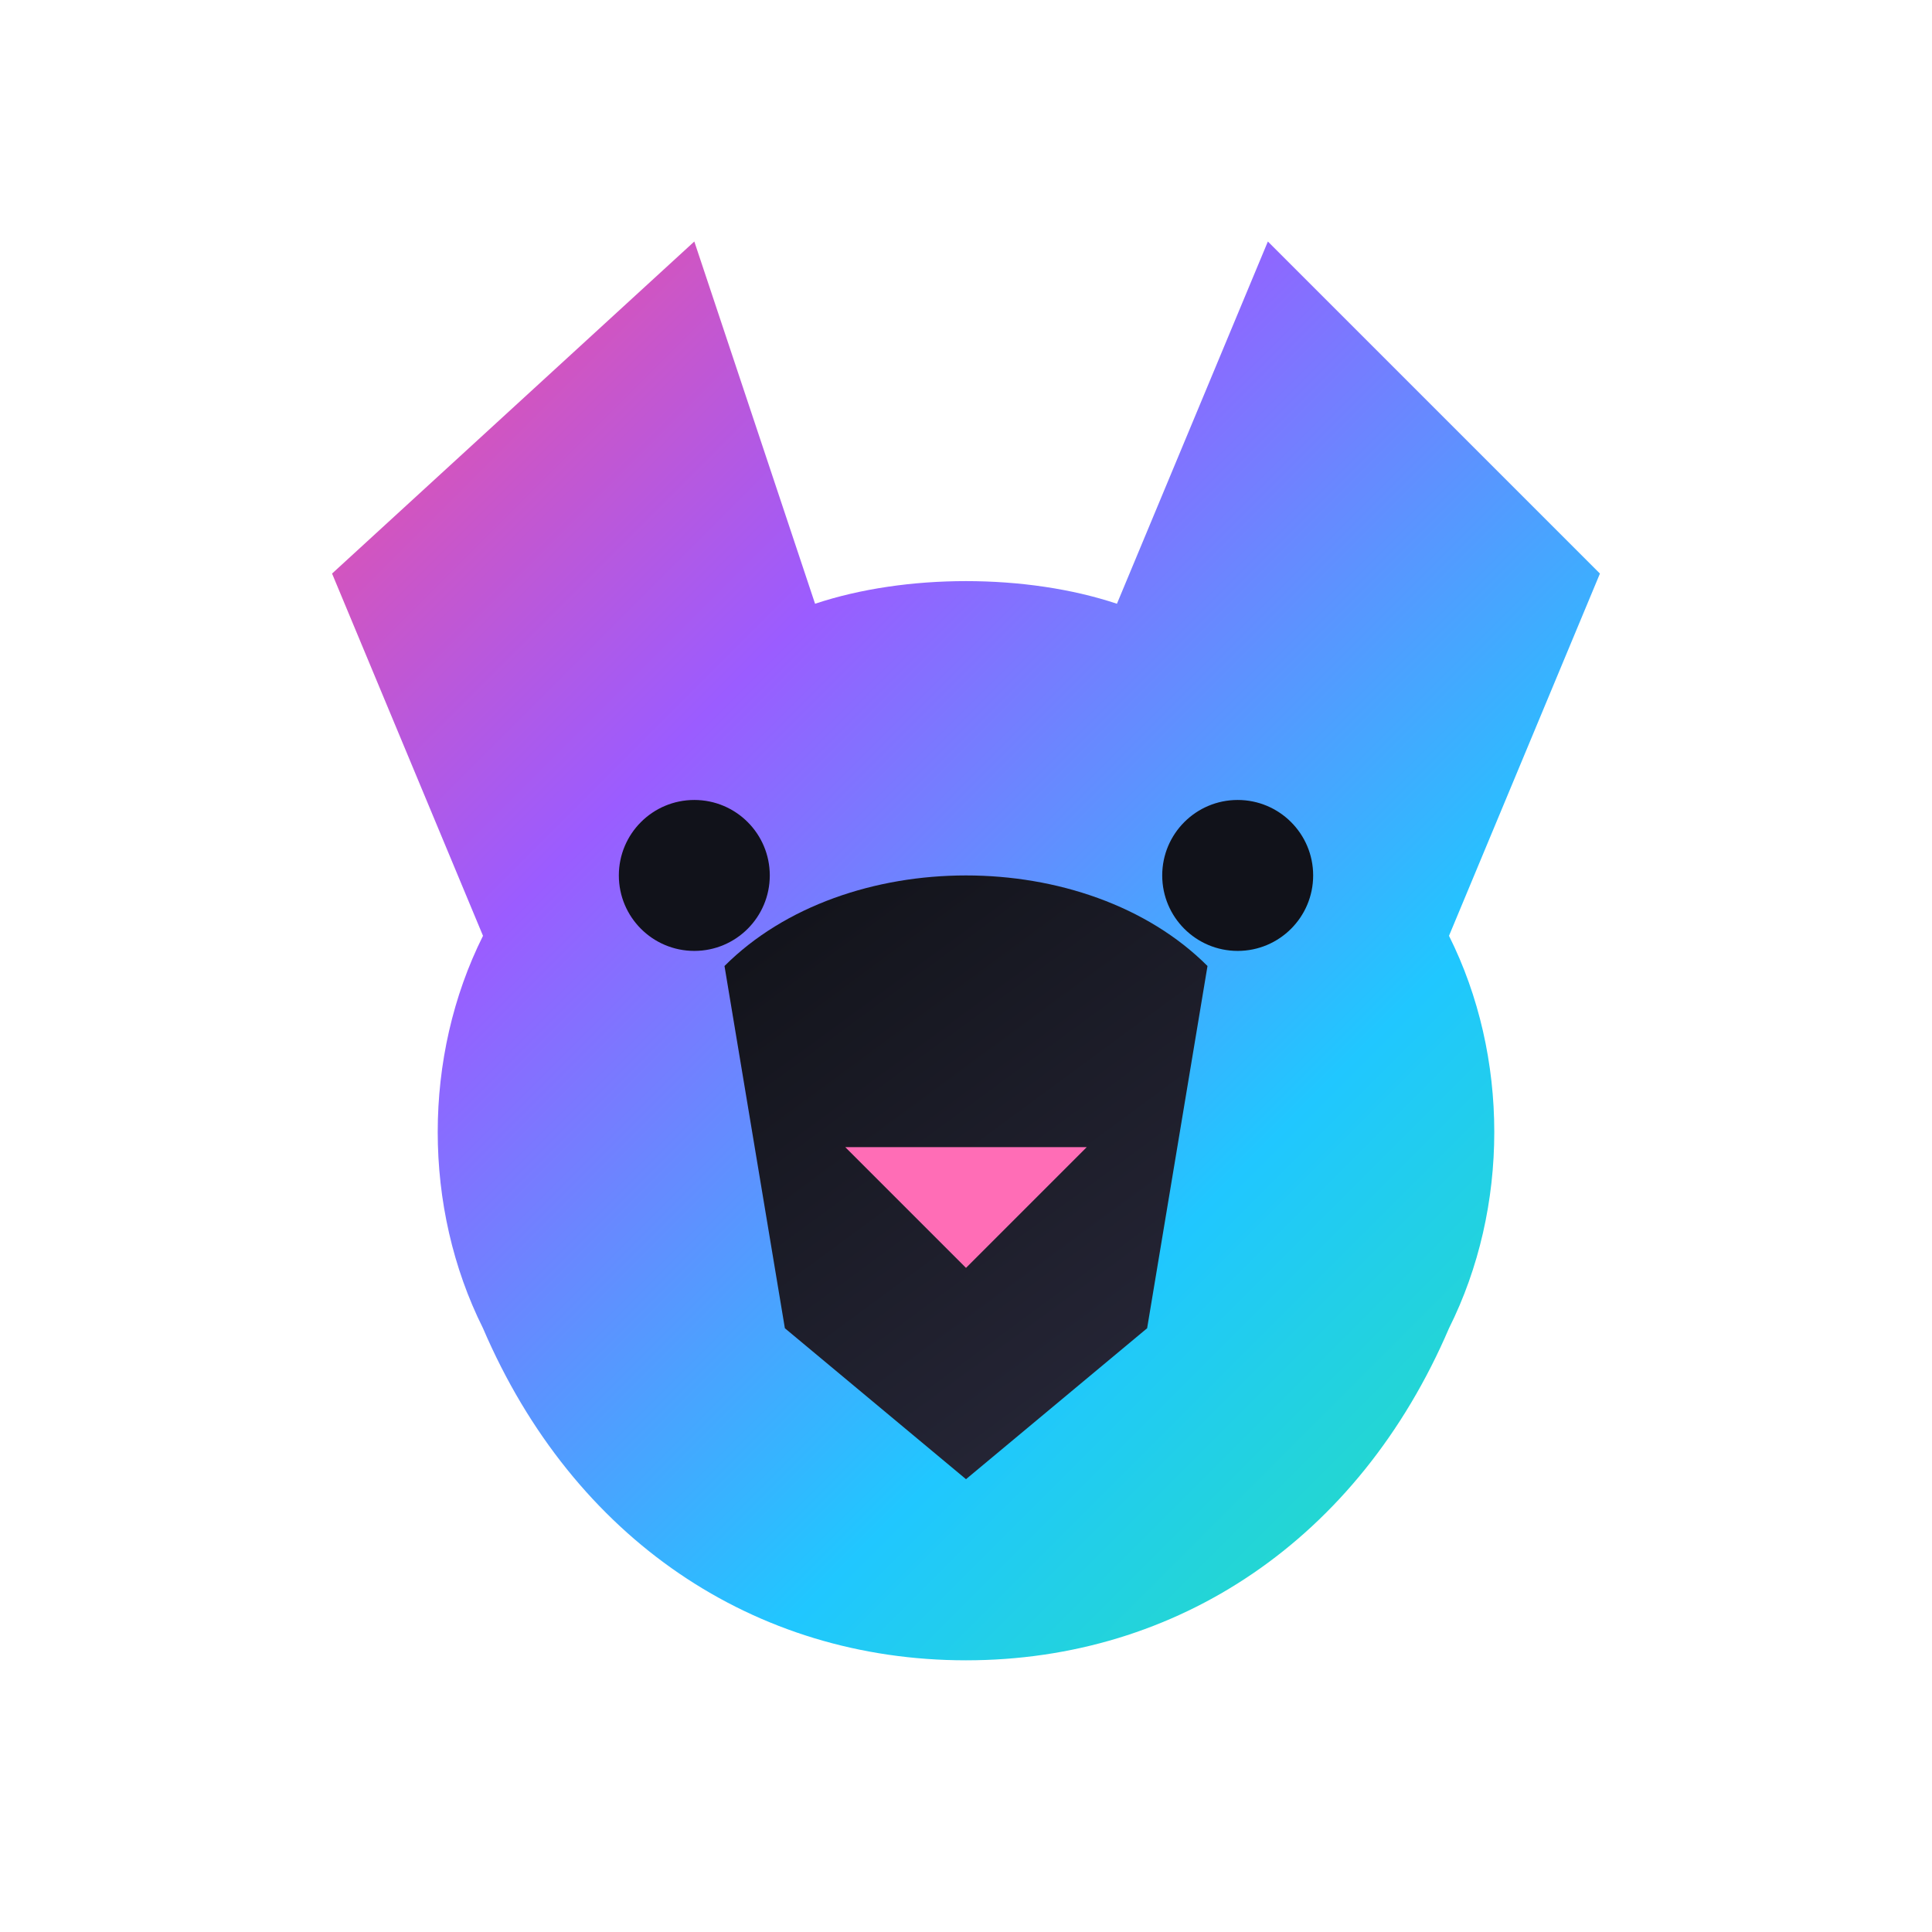
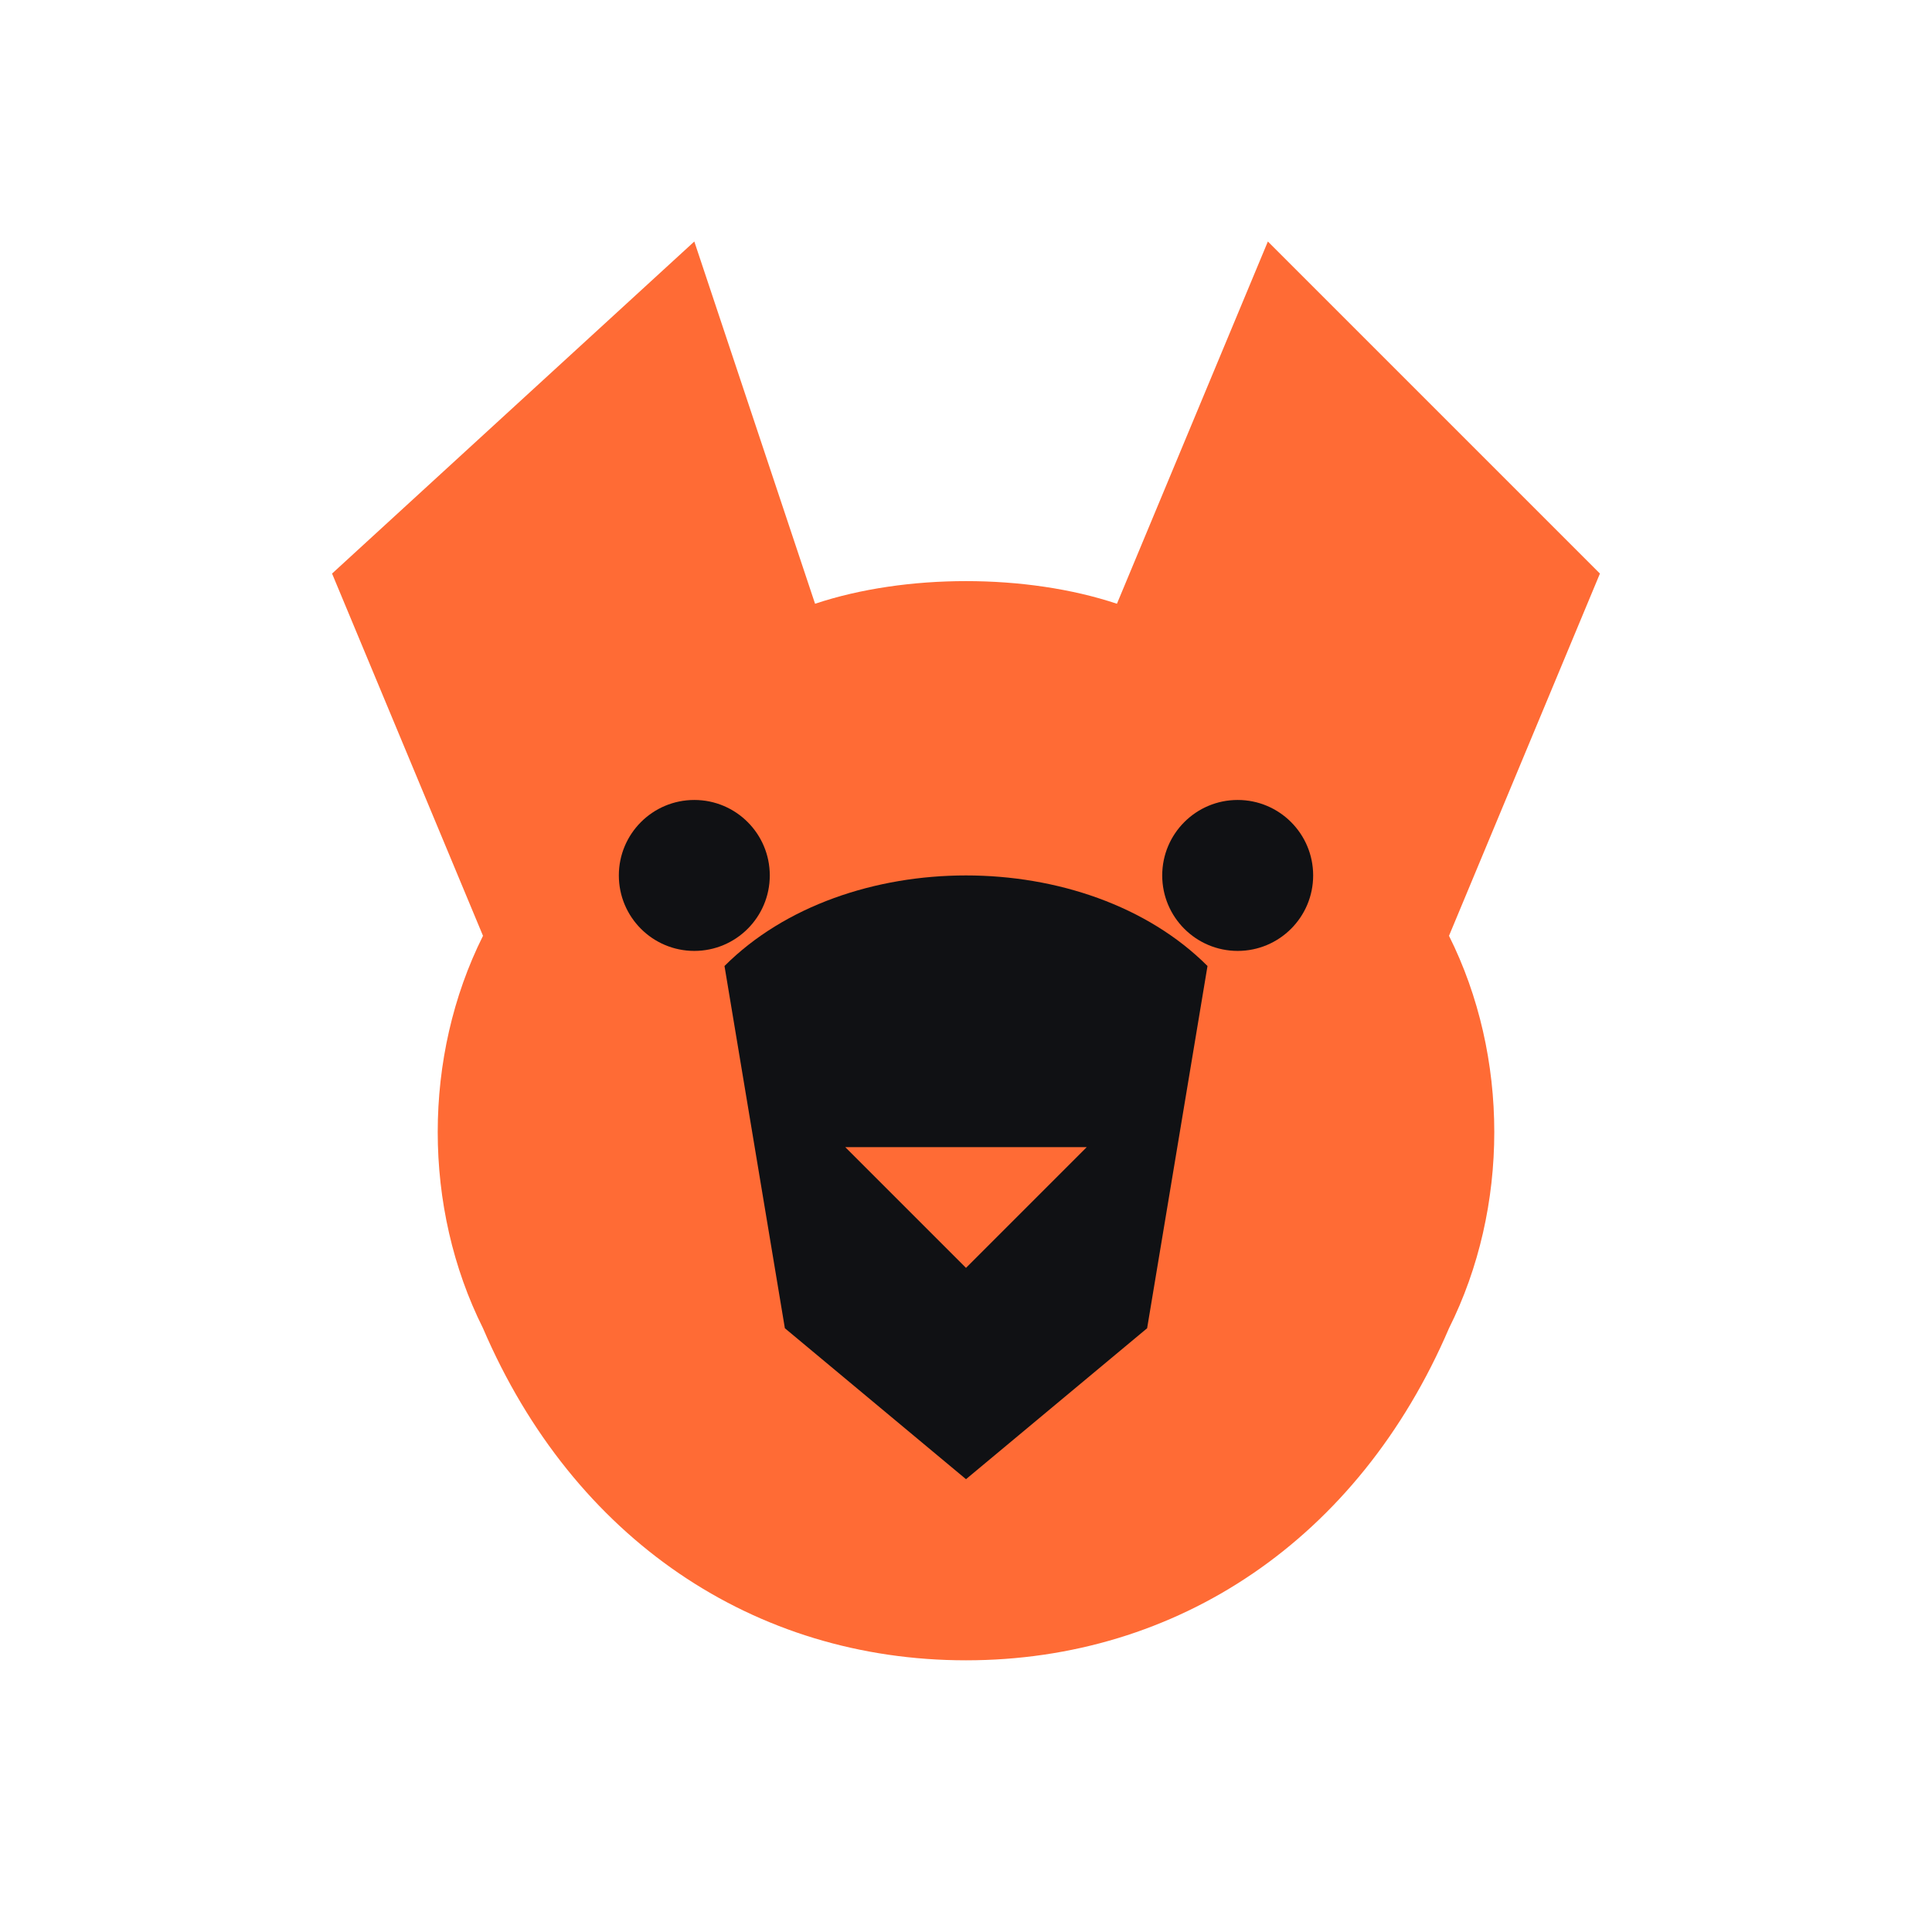
- <svg xmlns="http://www.w3.org/2000/svg" viewBox="0 0 64 64" role="img" aria-label="Balto aurora dog mark">
-   <defs>
-     <linearGradient id="aurora" x1="8" y1="8" x2="55" y2="55" gradientUnits="userSpaceOnUse">
-       <stop offset="0" stop-color="#ff4f8b" />
-       <stop offset=".33" stop-color="#9b5cff" />
-       <stop offset=".68" stop-color="#20c7ff" />
-       <stop offset="1" stop-color="#27e7a1" />
-     </linearGradient>
-     <linearGradient id="muzzle" x1="25" y1="30" x2="39" y2="49" gradientUnits="userSpaceOnUse">
-       <stop stop-color="#12131a" />
-       <stop offset="1" stop-color="#28283a" />
-     </linearGradient>
-   </defs>
-   <path fill="url(#aurora)" d="M11 19 23 8l4 12c3-1 7-1 10 0L42 8l11 11-5 12c2 4 2 9 0 13-3 7-9 11-16 11S19 51 16 44c-2-4-2-9 0-13l-5-12Z" />
-   <path fill="url(#muzzle)" d="M24 32c2-2 5-3 8-3s6 1 8 3l-2 12-6 5-6-5-2-12Z" />
-   <circle cx="23" cy="29" r="2.5" fill="#11121a" />
-   <circle cx="41" cy="29" r="2.5" fill="#11121a" />
-   <path fill="#ff6db6" d="M28 38h8l-4 4-4-4Z" />
+ <svg xmlns="http://www.w3.org/2000/svg" viewBox="0 0 64 64" role="img" aria-label="Balto dog mark">
+   <path fill="#ff6b35" d="M11 19 23 8l4 12c3-1 7-1 10 0L42 8l11 11-5 12c2 4 2 9 0 13-3 7-9 11-16 11S19 51 16 44c-2-4-2-9 0-13l-5-12Z" />
+   <path fill="#101114" d="M24 32c2-2 5-3 8-3s6 1 8 3l-2 12-6 5-6-5-2-12Z" />
+   <circle cx="23" cy="29" r="2.5" fill="#101114" />
+   <circle cx="41" cy="29" r="2.5" fill="#101114" />
+   <path fill="#ff6b35" d="M28 38h8l-4 4-4-4Z" />
</svg>
